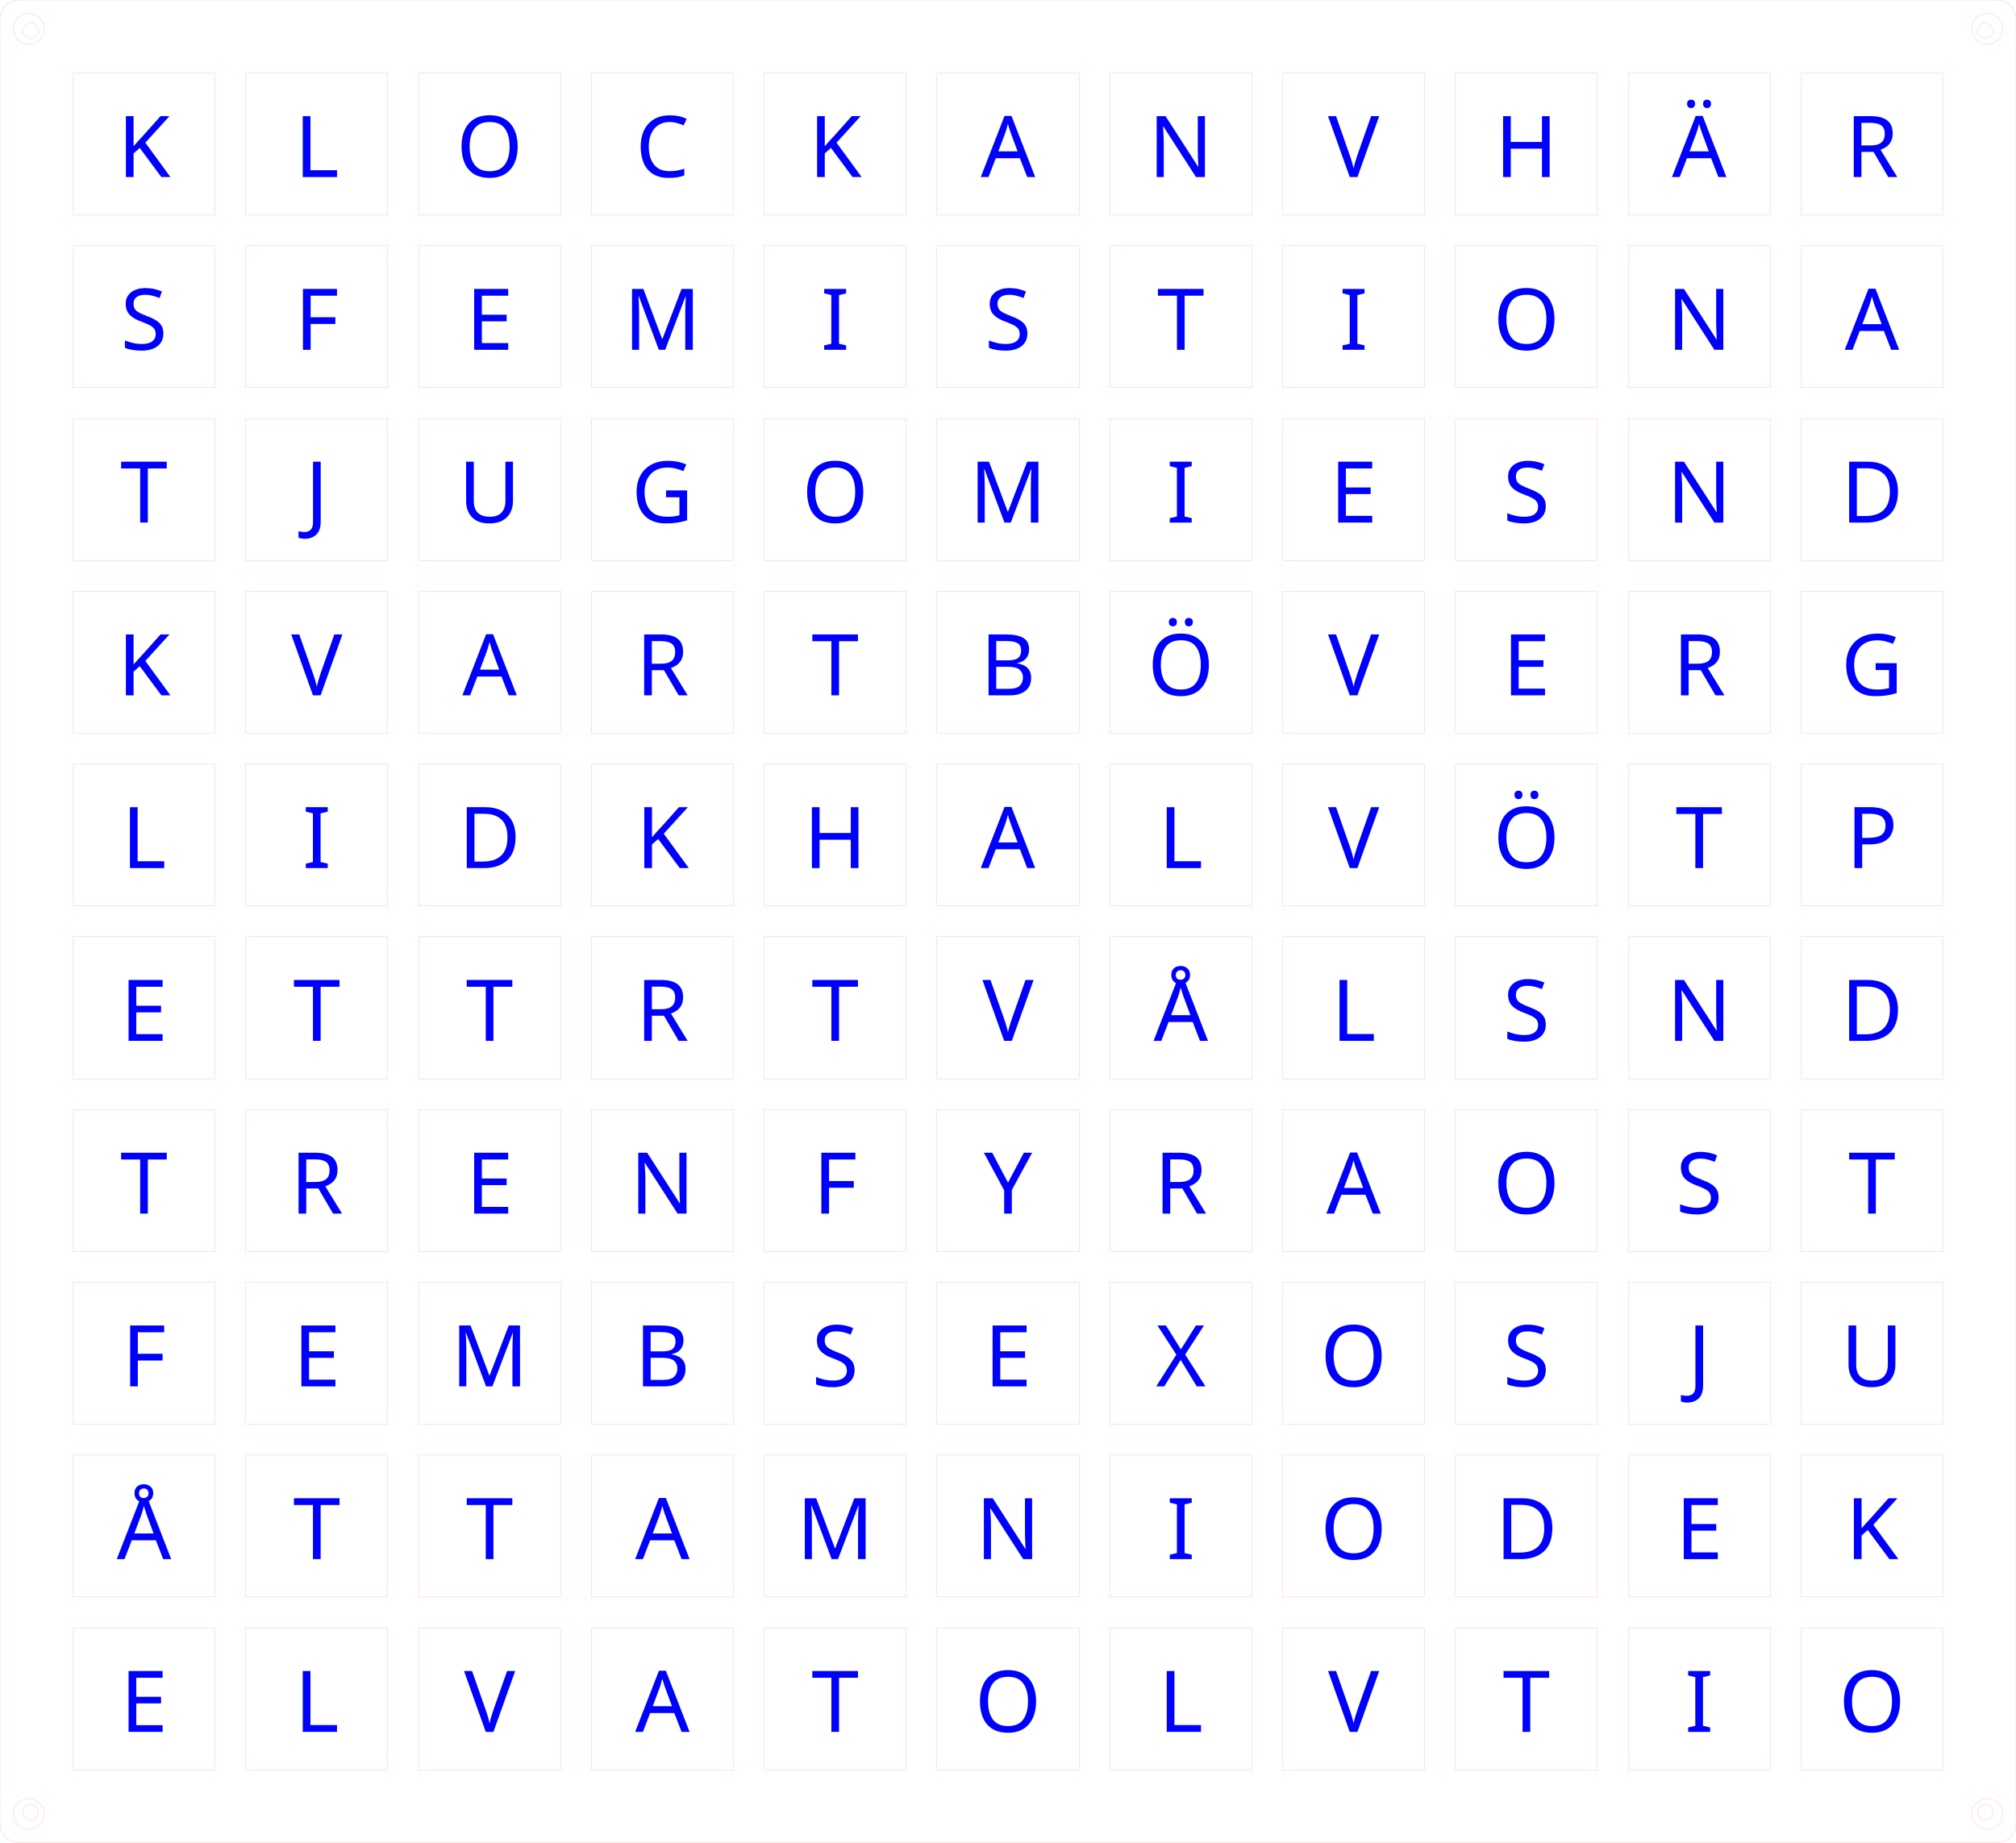
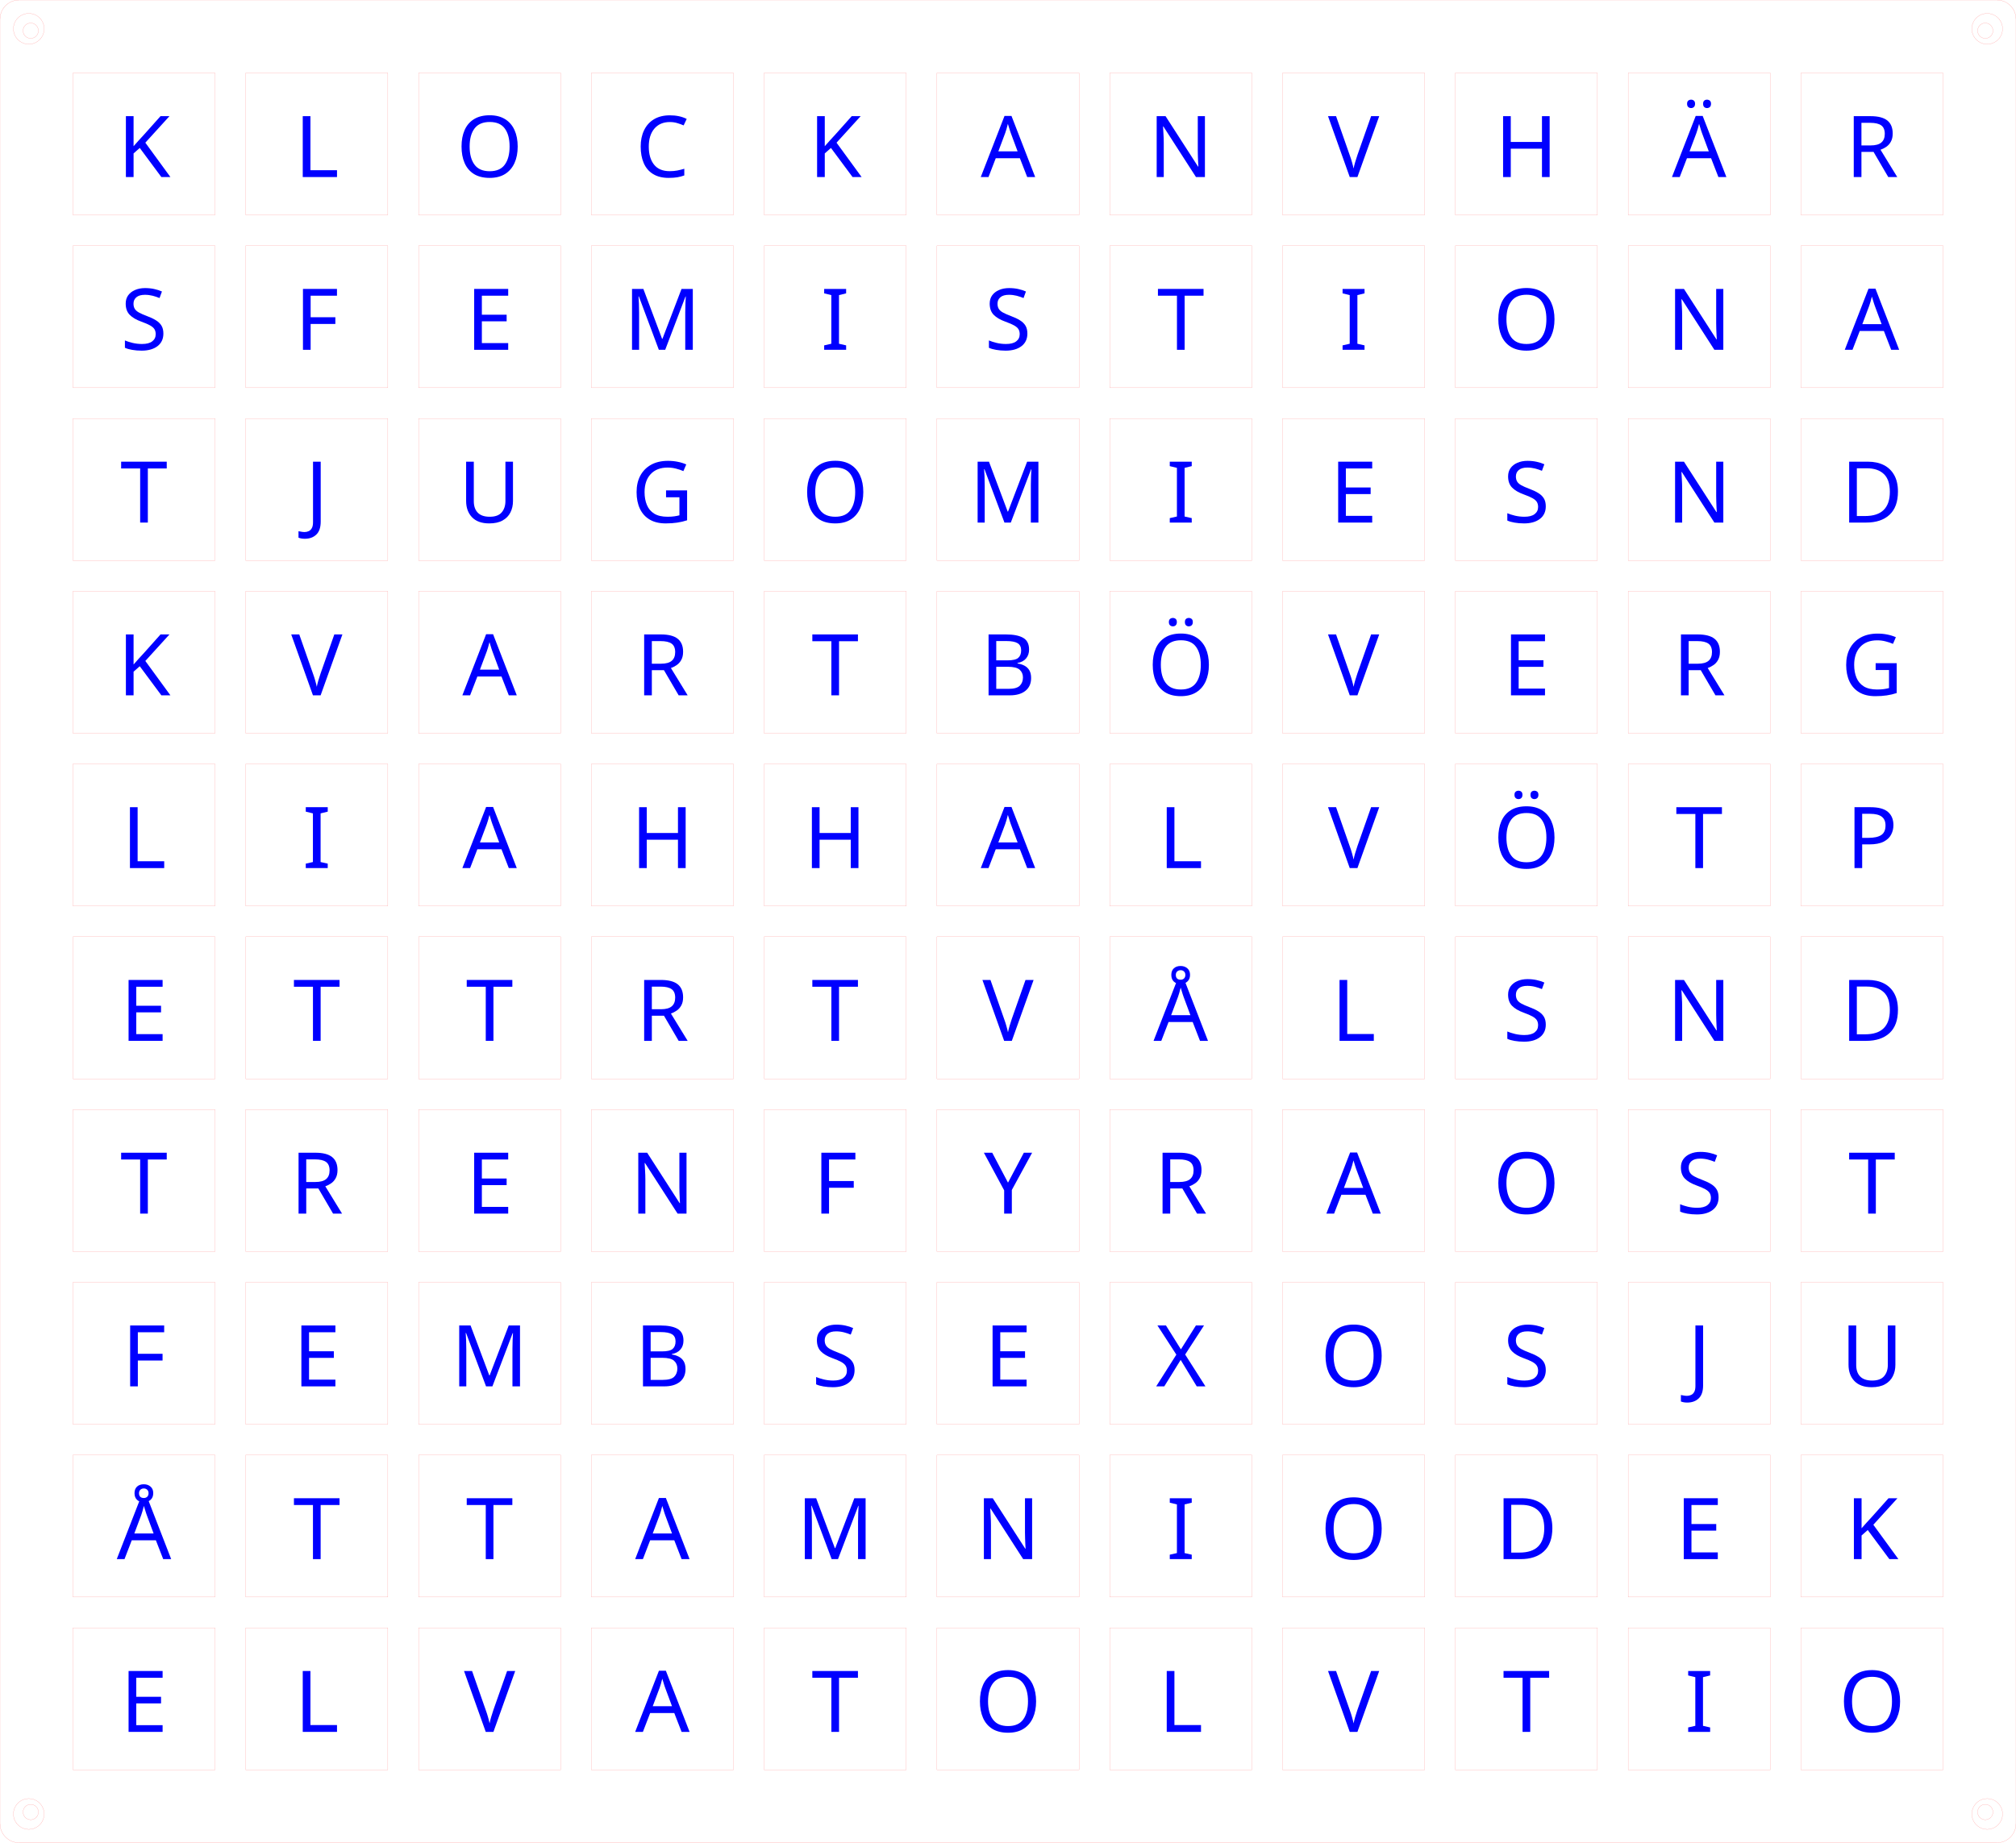
<svg xmlns="http://www.w3.org/2000/svg" width="525mm" height="480mm" viewBox="0 0 525 480">
  <g id="cut-lines">
    <rect x="0" y="0" width="525" height="480" rx="5" ry="5" stroke="#FF0000" stroke-width="0.025" fill="none" />
    <rect x="19" y="19" width="37" height="37" stroke="#FF0000" stroke-width="0.025" fill="none" />
    <rect x="64" y="19" width="37" height="37" stroke="#FF0000" stroke-width="0.025" fill="none" />
    <rect x="109" y="19" width="37" height="37" stroke="#FF0000" stroke-width="0.025" fill="none" />
    <rect x="154" y="19" width="37" height="37" stroke="#FF0000" stroke-width="0.025" fill="none" />
    <rect x="199" y="19" width="37" height="37" stroke="#FF0000" stroke-width="0.025" fill="none" />
    <rect x="244" y="19" width="37" height="37" stroke="#FF0000" stroke-width="0.025" fill="none" />
    <rect x="289" y="19" width="37" height="37" stroke="#FF0000" stroke-width="0.025" fill="none" />
    <rect x="334" y="19" width="37" height="37" stroke="#FF0000" stroke-width="0.025" fill="none" />
    <rect x="379" y="19" width="37" height="37" stroke="#FF0000" stroke-width="0.025" fill="none" />
    <rect x="424" y="19" width="37" height="37" stroke="#FF0000" stroke-width="0.025" fill="none" />
    <rect x="469" y="19" width="37" height="37" stroke="#FF0000" stroke-width="0.025" fill="none" />
    <rect x="19" y="64" width="37" height="37" stroke="#FF0000" stroke-width="0.025" fill="none" />
    <rect x="64" y="64" width="37" height="37" stroke="#FF0000" stroke-width="0.025" fill="none" />
    <rect x="109" y="64" width="37" height="37" stroke="#FF0000" stroke-width="0.025" fill="none" />
    <rect x="154" y="64" width="37" height="37" stroke="#FF0000" stroke-width="0.025" fill="none" />
    <rect x="199" y="64" width="37" height="37" stroke="#FF0000" stroke-width="0.025" fill="none" />
    <rect x="244" y="64" width="37" height="37" stroke="#FF0000" stroke-width="0.025" fill="none" />
    <rect x="289" y="64" width="37" height="37" stroke="#FF0000" stroke-width="0.025" fill="none" />
    <rect x="334" y="64" width="37" height="37" stroke="#FF0000" stroke-width="0.025" fill="none" />
    <rect x="379" y="64" width="37" height="37" stroke="#FF0000" stroke-width="0.025" fill="none" />
    <rect x="424" y="64" width="37" height="37" stroke="#FF0000" stroke-width="0.025" fill="none" />
    <rect x="469" y="64" width="37" height="37" stroke="#FF0000" stroke-width="0.025" fill="none" />
    <rect x="19" y="109" width="37" height="37" stroke="#FF0000" stroke-width="0.025" fill="none" />
    <rect x="64" y="109" width="37" height="37" stroke="#FF0000" stroke-width="0.025" fill="none" />
    <rect x="109" y="109" width="37" height="37" stroke="#FF0000" stroke-width="0.025" fill="none" />
    <rect x="154" y="109" width="37" height="37" stroke="#FF0000" stroke-width="0.025" fill="none" />
    <rect x="199" y="109" width="37" height="37" stroke="#FF0000" stroke-width="0.025" fill="none" />
    <rect x="244" y="109" width="37" height="37" stroke="#FF0000" stroke-width="0.025" fill="none" />
    <rect x="289" y="109" width="37" height="37" stroke="#FF0000" stroke-width="0.025" fill="none" />
    <rect x="334" y="109" width="37" height="37" stroke="#FF0000" stroke-width="0.025" fill="none" />
    <rect x="379" y="109" width="37" height="37" stroke="#FF0000" stroke-width="0.025" fill="none" />
    <rect x="424" y="109" width="37" height="37" stroke="#FF0000" stroke-width="0.025" fill="none" />
    <rect x="469" y="109" width="37" height="37" stroke="#FF0000" stroke-width="0.025" fill="none" />
    <rect x="19" y="154" width="37" height="37" stroke="#FF0000" stroke-width="0.025" fill="none" />
    <rect x="64" y="154" width="37" height="37" stroke="#FF0000" stroke-width="0.025" fill="none" />
    <rect x="109" y="154" width="37" height="37" stroke="#FF0000" stroke-width="0.025" fill="none" />
    <rect x="154" y="154" width="37" height="37" stroke="#FF0000" stroke-width="0.025" fill="none" />
    <rect x="199" y="154" width="37" height="37" stroke="#FF0000" stroke-width="0.025" fill="none" />
    <rect x="244" y="154" width="37" height="37" stroke="#FF0000" stroke-width="0.025" fill="none" />
    <rect x="289" y="154" width="37" height="37" stroke="#FF0000" stroke-width="0.025" fill="none" />
    <rect x="334" y="154" width="37" height="37" stroke="#FF0000" stroke-width="0.025" fill="none" />
    <rect x="379" y="154" width="37" height="37" stroke="#FF0000" stroke-width="0.025" fill="none" />
    <rect x="424" y="154" width="37" height="37" stroke="#FF0000" stroke-width="0.025" fill="none" />
    <rect x="469" y="154" width="37" height="37" stroke="#FF0000" stroke-width="0.025" fill="none" />
    <rect x="19" y="199" width="37" height="37" stroke="#FF0000" stroke-width="0.025" fill="none" />
    <rect x="64" y="199" width="37" height="37" stroke="#FF0000" stroke-width="0.025" fill="none" />
    <rect x="109" y="199" width="37" height="37" stroke="#FF0000" stroke-width="0.025" fill="none" />
    <rect x="154" y="199" width="37" height="37" stroke="#FF0000" stroke-width="0.025" fill="none" />
    <rect x="199" y="199" width="37" height="37" stroke="#FF0000" stroke-width="0.025" fill="none" />
    <rect x="244" y="199" width="37" height="37" stroke="#FF0000" stroke-width="0.025" fill="none" />
    <rect x="289" y="199" width="37" height="37" stroke="#FF0000" stroke-width="0.025" fill="none" />
    <rect x="334" y="199" width="37" height="37" stroke="#FF0000" stroke-width="0.025" fill="none" />
    <rect x="379" y="199" width="37" height="37" stroke="#FF0000" stroke-width="0.025" fill="none" />
    <rect x="424" y="199" width="37" height="37" stroke="#FF0000" stroke-width="0.025" fill="none" />
    <rect x="469" y="199" width="37" height="37" stroke="#FF0000" stroke-width="0.025" fill="none" />
    <rect x="19" y="244" width="37" height="37" stroke="#FF0000" stroke-width="0.025" fill="none" />
    <rect x="64" y="244" width="37" height="37" stroke="#FF0000" stroke-width="0.025" fill="none" />
    <rect x="109" y="244" width="37" height="37" stroke="#FF0000" stroke-width="0.025" fill="none" />
    <rect x="154" y="244" width="37" height="37" stroke="#FF0000" stroke-width="0.025" fill="none" />
    <rect x="199" y="244" width="37" height="37" stroke="#FF0000" stroke-width="0.025" fill="none" />
    <rect x="244" y="244" width="37" height="37" stroke="#FF0000" stroke-width="0.025" fill="none" />
    <rect x="289" y="244" width="37" height="37" stroke="#FF0000" stroke-width="0.025" fill="none" />
    <rect x="334" y="244" width="37" height="37" stroke="#FF0000" stroke-width="0.025" fill="none" />
    <rect x="379" y="244" width="37" height="37" stroke="#FF0000" stroke-width="0.025" fill="none" />
    <rect x="424" y="244" width="37" height="37" stroke="#FF0000" stroke-width="0.025" fill="none" />
    <rect x="469" y="244" width="37" height="37" stroke="#FF0000" stroke-width="0.025" fill="none" />
    <rect x="19" y="289" width="37" height="37" stroke="#FF0000" stroke-width="0.025" fill="none" />
    <rect x="64" y="289" width="37" height="37" stroke="#FF0000" stroke-width="0.025" fill="none" />
    <rect x="109" y="289" width="37" height="37" stroke="#FF0000" stroke-width="0.025" fill="none" />
    <rect x="154" y="289" width="37" height="37" stroke="#FF0000" stroke-width="0.025" fill="none" />
    <rect x="199" y="289" width="37" height="37" stroke="#FF0000" stroke-width="0.025" fill="none" />
    <rect x="244" y="289" width="37" height="37" stroke="#FF0000" stroke-width="0.025" fill="none" />
    <rect x="289" y="289" width="37" height="37" stroke="#FF0000" stroke-width="0.025" fill="none" />
    <rect x="334" y="289" width="37" height="37" stroke="#FF0000" stroke-width="0.025" fill="none" />
    <rect x="379" y="289" width="37" height="37" stroke="#FF0000" stroke-width="0.025" fill="none" />
    <rect x="424" y="289" width="37" height="37" stroke="#FF0000" stroke-width="0.025" fill="none" />
    <rect x="469" y="289" width="37" height="37" stroke="#FF0000" stroke-width="0.025" fill="none" />
    <rect x="19" y="334" width="37" height="37" stroke="#FF0000" stroke-width="0.025" fill="none" />
    <rect x="64" y="334" width="37" height="37" stroke="#FF0000" stroke-width="0.025" fill="none" />
    <rect x="109" y="334" width="37" height="37" stroke="#FF0000" stroke-width="0.025" fill="none" />
    <rect x="154" y="334" width="37" height="37" stroke="#FF0000" stroke-width="0.025" fill="none" />
    <rect x="199" y="334" width="37" height="37" stroke="#FF0000" stroke-width="0.025" fill="none" />
    <rect x="244" y="334" width="37" height="37" stroke="#FF0000" stroke-width="0.025" fill="none" />
    <rect x="289" y="334" width="37" height="37" stroke="#FF0000" stroke-width="0.025" fill="none" />
    <rect x="334" y="334" width="37" height="37" stroke="#FF0000" stroke-width="0.025" fill="none" />
    <rect x="379" y="334" width="37" height="37" stroke="#FF0000" stroke-width="0.025" fill="none" />
    <rect x="424" y="334" width="37" height="37" stroke="#FF0000" stroke-width="0.025" fill="none" />
    <rect x="469" y="334" width="37" height="37" stroke="#FF0000" stroke-width="0.025" fill="none" />
    <rect x="19" y="379" width="37" height="37" stroke="#FF0000" stroke-width="0.025" fill="none" />
    <rect x="64" y="379" width="37" height="37" stroke="#FF0000" stroke-width="0.025" fill="none" />
    <rect x="109" y="379" width="37" height="37" stroke="#FF0000" stroke-width="0.025" fill="none" />
    <rect x="154" y="379" width="37" height="37" stroke="#FF0000" stroke-width="0.025" fill="none" />
    <rect x="199" y="379" width="37" height="37" stroke="#FF0000" stroke-width="0.025" fill="none" />
    <rect x="244" y="379" width="37" height="37" stroke="#FF0000" stroke-width="0.025" fill="none" />
    <rect x="289" y="379" width="37" height="37" stroke="#FF0000" stroke-width="0.025" fill="none" />
    <rect x="334" y="379" width="37" height="37" stroke="#FF0000" stroke-width="0.025" fill="none" />
    <rect x="379" y="379" width="37" height="37" stroke="#FF0000" stroke-width="0.025" fill="none" />
    <rect x="424" y="379" width="37" height="37" stroke="#FF0000" stroke-width="0.025" fill="none" />
    <rect x="469" y="379" width="37" height="37" stroke="#FF0000" stroke-width="0.025" fill="none" />
    <rect x="19" y="424" width="37" height="37" stroke="#FF0000" stroke-width="0.025" fill="none" />
    <rect x="64" y="424" width="37" height="37" stroke="#FF0000" stroke-width="0.025" fill="none" />
    <rect x="109" y="424" width="37" height="37" stroke="#FF0000" stroke-width="0.025" fill="none" />
    <rect x="154" y="424" width="37" height="37" stroke="#FF0000" stroke-width="0.025" fill="none" />
    <rect x="199" y="424" width="37" height="37" stroke="#FF0000" stroke-width="0.025" fill="none" />
    <rect x="244" y="424" width="37" height="37" stroke="#FF0000" stroke-width="0.025" fill="none" />
    <rect x="289" y="424" width="37" height="37" stroke="#FF0000" stroke-width="0.025" fill="none" />
    <rect x="334" y="424" width="37" height="37" stroke="#FF0000" stroke-width="0.025" fill="none" />
    <rect x="379" y="424" width="37" height="37" stroke="#FF0000" stroke-width="0.025" fill="none" />
    <rect x="424" y="424" width="37" height="37" stroke="#FF0000" stroke-width="0.025" fill="none" />
    <rect x="469" y="424" width="37" height="37" stroke="#FF0000" stroke-width="0.025" fill="none" />
    <circle cx="7.5" cy="7.5" r="4" stroke="#FF0000" stroke-width="0.025" fill="none" />
    <circle cx="517.5" cy="7.5" r="4" stroke="#FF0000" stroke-width="0.025" fill="none" />
    <circle cx="7.5" cy="472.5" r="4" stroke="#FF0000" stroke-width="0.025" fill="none" />
    <circle cx="517.5" cy="472.5" r="4" stroke="#FF0000" stroke-width="0.025" fill="none" />
    <circle cx="8" cy="8" r="2" stroke="#FF0000" stroke-width="0.025" fill="none" />
    <circle cx="517" cy="8" r="2" stroke="#FF0000" stroke-width="0.025" fill="none" />
    <circle cx="8" cy="472" r="2" stroke="#FF0000" stroke-width="0.025" fill="none" />
    <circle cx="517" cy="472" r="2" stroke="#FF0000" stroke-width="0.025" fill="none" />
  </g>
  <g id="engrave-labels">
    <text x="37.5" y="37.5" font-family="sans-serif" font-size="22.2" fill="#0000FF" text-anchor="middle" dominant-baseline="central">K</text>
    <text x="82.5" y="37.5" font-family="sans-serif" font-size="22.2" fill="#0000FF" text-anchor="middle" dominant-baseline="central">L</text>
    <text x="127.5" y="37.5" font-family="sans-serif" font-size="22.2" fill="#0000FF" text-anchor="middle" dominant-baseline="central">O</text>
    <text x="172.5" y="37.5" font-family="sans-serif" font-size="22.2" fill="#0000FF" text-anchor="middle" dominant-baseline="central">C</text>
    <text x="217.5" y="37.5" font-family="sans-serif" font-size="22.2" fill="#0000FF" text-anchor="middle" dominant-baseline="central">K</text>
    <text x="262.5" y="37.5" font-family="sans-serif" font-size="22.2" fill="#0000FF" text-anchor="middle" dominant-baseline="central">A</text>
    <text x="307.5" y="37.5" font-family="sans-serif" font-size="22.2" fill="#0000FF" text-anchor="middle" dominant-baseline="central">N</text>
    <text x="352.5" y="37.5" font-family="sans-serif" font-size="22.2" fill="#0000FF" text-anchor="middle" dominant-baseline="central">V</text>
    <text x="397.5" y="37.5" font-family="sans-serif" font-size="22.2" fill="#0000FF" text-anchor="middle" dominant-baseline="central">H</text>
    <text x="442.5" y="37.5" font-family="sans-serif" font-size="22.2" fill="#0000FF" text-anchor="middle" dominant-baseline="central">Ä</text>
    <text x="487.5" y="37.5" font-family="sans-serif" font-size="22.2" fill="#0000FF" text-anchor="middle" dominant-baseline="central">R</text>
    <text x="37.5" y="82.5" font-family="sans-serif" font-size="22.2" fill="#0000FF" text-anchor="middle" dominant-baseline="central">S</text>
    <text x="82.5" y="82.5" font-family="sans-serif" font-size="22.2" fill="#0000FF" text-anchor="middle" dominant-baseline="central">F</text>
    <text x="127.5" y="82.5" font-family="sans-serif" font-size="22.2" fill="#0000FF" text-anchor="middle" dominant-baseline="central">E</text>
    <text x="172.5" y="82.5" font-family="sans-serif" font-size="22.2" fill="#0000FF" text-anchor="middle" dominant-baseline="central">M</text>
    <text x="217.5" y="82.5" font-family="sans-serif" font-size="22.2" fill="#0000FF" text-anchor="middle" dominant-baseline="central">I</text>
    <text x="262.5" y="82.5" font-family="sans-serif" font-size="22.2" fill="#0000FF" text-anchor="middle" dominant-baseline="central">S</text>
    <text x="307.5" y="82.5" font-family="sans-serif" font-size="22.2" fill="#0000FF" text-anchor="middle" dominant-baseline="central">T</text>
    <text x="352.5" y="82.5" font-family="sans-serif" font-size="22.2" fill="#0000FF" text-anchor="middle" dominant-baseline="central">I</text>
    <text x="397.5" y="82.5" font-family="sans-serif" font-size="22.2" fill="#0000FF" text-anchor="middle" dominant-baseline="central">O</text>
    <text x="442.5" y="82.5" font-family="sans-serif" font-size="22.2" fill="#0000FF" text-anchor="middle" dominant-baseline="central">N</text>
    <text x="487.5" y="82.5" font-family="sans-serif" font-size="22.2" fill="#0000FF" text-anchor="middle" dominant-baseline="central">A</text>
    <text x="37.5" y="127.5" font-family="sans-serif" font-size="22.2" fill="#0000FF" text-anchor="middle" dominant-baseline="central">T</text>
    <text x="82.5" y="127.5" font-family="sans-serif" font-size="22.2" fill="#0000FF" text-anchor="middle" dominant-baseline="central">J</text>
    <text x="127.5" y="127.5" font-family="sans-serif" font-size="22.2" fill="#0000FF" text-anchor="middle" dominant-baseline="central">U</text>
    <text x="172.5" y="127.5" font-family="sans-serif" font-size="22.2" fill="#0000FF" text-anchor="middle" dominant-baseline="central">G</text>
    <text x="217.5" y="127.5" font-family="sans-serif" font-size="22.2" fill="#0000FF" text-anchor="middle" dominant-baseline="central">O</text>
    <text x="262.5" y="127.5" font-family="sans-serif" font-size="22.2" fill="#0000FF" text-anchor="middle" dominant-baseline="central">M</text>
    <text x="307.5" y="127.5" font-family="sans-serif" font-size="22.2" fill="#0000FF" text-anchor="middle" dominant-baseline="central">I</text>
    <text x="352.5" y="127.5" font-family="sans-serif" font-size="22.2" fill="#0000FF" text-anchor="middle" dominant-baseline="central">E</text>
    <text x="397.5" y="127.5" font-family="sans-serif" font-size="22.2" fill="#0000FF" text-anchor="middle" dominant-baseline="central">S</text>
    <text x="442.5" y="127.5" font-family="sans-serif" font-size="22.2" fill="#0000FF" text-anchor="middle" dominant-baseline="central">N</text>
    <text x="487.5" y="127.5" font-family="sans-serif" font-size="22.2" fill="#0000FF" text-anchor="middle" dominant-baseline="central">D</text>
    <text x="37.5" y="172.5" font-family="sans-serif" font-size="22.2" fill="#0000FF" text-anchor="middle" dominant-baseline="central">K</text>
    <text x="82.5" y="172.5" font-family="sans-serif" font-size="22.2" fill="#0000FF" text-anchor="middle" dominant-baseline="central">V</text>
    <text x="127.5" y="172.5" font-family="sans-serif" font-size="22.2" fill="#0000FF" text-anchor="middle" dominant-baseline="central">A</text>
    <text x="172.5" y="172.5" font-family="sans-serif" font-size="22.2" fill="#0000FF" text-anchor="middle" dominant-baseline="central">R</text>
    <text x="217.5" y="172.5" font-family="sans-serif" font-size="22.2" fill="#0000FF" text-anchor="middle" dominant-baseline="central">T</text>
    <text x="262.5" y="172.5" font-family="sans-serif" font-size="22.2" fill="#0000FF" text-anchor="middle" dominant-baseline="central">B</text>
    <text x="307.5" y="172.5" font-family="sans-serif" font-size="22.2" fill="#0000FF" text-anchor="middle" dominant-baseline="central">Ö</text>
    <text x="352.5" y="172.5" font-family="sans-serif" font-size="22.2" fill="#0000FF" text-anchor="middle" dominant-baseline="central">V</text>
    <text x="397.5" y="172.5" font-family="sans-serif" font-size="22.2" fill="#0000FF" text-anchor="middle" dominant-baseline="central">E</text>
    <text x="442.5" y="172.5" font-family="sans-serif" font-size="22.2" fill="#0000FF" text-anchor="middle" dominant-baseline="central">R</text>
    <text x="487.5" y="172.5" font-family="sans-serif" font-size="22.2" fill="#0000FF" text-anchor="middle" dominant-baseline="central">G</text>
    <text x="37.5" y="217.5" font-family="sans-serif" font-size="22.2" fill="#0000FF" text-anchor="middle" dominant-baseline="central">L</text>
    <text x="82.5" y="217.5" font-family="sans-serif" font-size="22.2" fill="#0000FF" text-anchor="middle" dominant-baseline="central">I</text>
-     <text x="127.5" y="217.5" font-family="sans-serif" font-size="22.2" fill="#0000FF" text-anchor="middle" dominant-baseline="central">D</text>
-     <text x="172.5" y="217.5" font-family="sans-serif" font-size="22.2" fill="#0000FF" text-anchor="middle" dominant-baseline="central">K</text>
+     <text x="127.5" y="217.5" font-family="sans-serif" font-size="22.2" fill="#0000FF" text-anchor="middle" dominant-baseline="central">A</text>
+     <text x="172.5" y="217.5" font-family="sans-serif" font-size="22.2" fill="#0000FF" text-anchor="middle" dominant-baseline="central">H</text>
    <text x="217.5" y="217.5" font-family="sans-serif" font-size="22.2" fill="#0000FF" text-anchor="middle" dominant-baseline="central">H</text>
    <text x="262.5" y="217.5" font-family="sans-serif" font-size="22.2" fill="#0000FF" text-anchor="middle" dominant-baseline="central">A</text>
    <text x="307.5" y="217.5" font-family="sans-serif" font-size="22.2" fill="#0000FF" text-anchor="middle" dominant-baseline="central">L</text>
    <text x="352.5" y="217.5" font-family="sans-serif" font-size="22.2" fill="#0000FF" text-anchor="middle" dominant-baseline="central">V</text>
    <text x="397.5" y="217.5" font-family="sans-serif" font-size="22.2" fill="#0000FF" text-anchor="middle" dominant-baseline="central">Ö</text>
    <text x="442.5" y="217.5" font-family="sans-serif" font-size="22.2" fill="#0000FF" text-anchor="middle" dominant-baseline="central">T</text>
    <text x="487.5" y="217.5" font-family="sans-serif" font-size="22.2" fill="#0000FF" text-anchor="middle" dominant-baseline="central">P</text>
    <text x="37.5" y="262.5" font-family="sans-serif" font-size="22.2" fill="#0000FF" text-anchor="middle" dominant-baseline="central">E</text>
    <text x="82.5" y="262.5" font-family="sans-serif" font-size="22.2" fill="#0000FF" text-anchor="middle" dominant-baseline="central">T</text>
    <text x="127.5" y="262.5" font-family="sans-serif" font-size="22.2" fill="#0000FF" text-anchor="middle" dominant-baseline="central">T</text>
    <text x="172.5" y="262.5" font-family="sans-serif" font-size="22.2" fill="#0000FF" text-anchor="middle" dominant-baseline="central">R</text>
    <text x="217.5" y="262.5" font-family="sans-serif" font-size="22.2" fill="#0000FF" text-anchor="middle" dominant-baseline="central">T</text>
    <text x="262.5" y="262.5" font-family="sans-serif" font-size="22.2" fill="#0000FF" text-anchor="middle" dominant-baseline="central">V</text>
    <text x="307.5" y="262.5" font-family="sans-serif" font-size="22.2" fill="#0000FF" text-anchor="middle" dominant-baseline="central">Å</text>
    <text x="352.5" y="262.5" font-family="sans-serif" font-size="22.2" fill="#0000FF" text-anchor="middle" dominant-baseline="central">L</text>
    <text x="397.5" y="262.5" font-family="sans-serif" font-size="22.2" fill="#0000FF" text-anchor="middle" dominant-baseline="central">S</text>
    <text x="442.5" y="262.5" font-family="sans-serif" font-size="22.2" fill="#0000FF" text-anchor="middle" dominant-baseline="central">N</text>
    <text x="487.5" y="262.5" font-family="sans-serif" font-size="22.2" fill="#0000FF" text-anchor="middle" dominant-baseline="central">D</text>
    <text x="37.5" y="307.5" font-family="sans-serif" font-size="22.2" fill="#0000FF" text-anchor="middle" dominant-baseline="central">T</text>
    <text x="82.5" y="307.5" font-family="sans-serif" font-size="22.2" fill="#0000FF" text-anchor="middle" dominant-baseline="central">R</text>
    <text x="127.5" y="307.5" font-family="sans-serif" font-size="22.2" fill="#0000FF" text-anchor="middle" dominant-baseline="central">E</text>
    <text x="172.5" y="307.5" font-family="sans-serif" font-size="22.2" fill="#0000FF" text-anchor="middle" dominant-baseline="central">N</text>
    <text x="217.5" y="307.5" font-family="sans-serif" font-size="22.2" fill="#0000FF" text-anchor="middle" dominant-baseline="central">F</text>
    <text x="262.5" y="307.5" font-family="sans-serif" font-size="22.2" fill="#0000FF" text-anchor="middle" dominant-baseline="central">Y</text>
    <text x="307.5" y="307.5" font-family="sans-serif" font-size="22.2" fill="#0000FF" text-anchor="middle" dominant-baseline="central">R</text>
    <text x="352.5" y="307.5" font-family="sans-serif" font-size="22.2" fill="#0000FF" text-anchor="middle" dominant-baseline="central">A</text>
    <text x="397.5" y="307.5" font-family="sans-serif" font-size="22.2" fill="#0000FF" text-anchor="middle" dominant-baseline="central">O</text>
    <text x="442.5" y="307.5" font-family="sans-serif" font-size="22.2" fill="#0000FF" text-anchor="middle" dominant-baseline="central">S</text>
    <text x="487.5" y="307.5" font-family="sans-serif" font-size="22.2" fill="#0000FF" text-anchor="middle" dominant-baseline="central">T</text>
    <text x="37.5" y="352.5" font-family="sans-serif" font-size="22.2" fill="#0000FF" text-anchor="middle" dominant-baseline="central">F</text>
    <text x="82.5" y="352.5" font-family="sans-serif" font-size="22.2" fill="#0000FF" text-anchor="middle" dominant-baseline="central">E</text>
    <text x="127.5" y="352.5" font-family="sans-serif" font-size="22.2" fill="#0000FF" text-anchor="middle" dominant-baseline="central">M</text>
    <text x="172.5" y="352.5" font-family="sans-serif" font-size="22.2" fill="#0000FF" text-anchor="middle" dominant-baseline="central">B</text>
    <text x="217.5" y="352.5" font-family="sans-serif" font-size="22.2" fill="#0000FF" text-anchor="middle" dominant-baseline="central">S</text>
    <text x="262.5" y="352.5" font-family="sans-serif" font-size="22.2" fill="#0000FF" text-anchor="middle" dominant-baseline="central">E</text>
    <text x="307.5" y="352.5" font-family="sans-serif" font-size="22.2" fill="#0000FF" text-anchor="middle" dominant-baseline="central">X</text>
    <text x="352.5" y="352.5" font-family="sans-serif" font-size="22.2" fill="#0000FF" text-anchor="middle" dominant-baseline="central">O</text>
    <text x="397.5" y="352.5" font-family="sans-serif" font-size="22.2" fill="#0000FF" text-anchor="middle" dominant-baseline="central">S</text>
    <text x="442.5" y="352.5" font-family="sans-serif" font-size="22.2" fill="#0000FF" text-anchor="middle" dominant-baseline="central">J</text>
    <text x="487.5" y="352.5" font-family="sans-serif" font-size="22.2" fill="#0000FF" text-anchor="middle" dominant-baseline="central">U</text>
    <text x="37.5" y="397.5" font-family="sans-serif" font-size="22.2" fill="#0000FF" text-anchor="middle" dominant-baseline="central">Å</text>
    <text x="82.5" y="397.5" font-family="sans-serif" font-size="22.2" fill="#0000FF" text-anchor="middle" dominant-baseline="central">T</text>
    <text x="127.5" y="397.5" font-family="sans-serif" font-size="22.2" fill="#0000FF" text-anchor="middle" dominant-baseline="central">T</text>
    <text x="172.5" y="397.5" font-family="sans-serif" font-size="22.2" fill="#0000FF" text-anchor="middle" dominant-baseline="central">A</text>
    <text x="217.5" y="397.5" font-family="sans-serif" font-size="22.2" fill="#0000FF" text-anchor="middle" dominant-baseline="central">M</text>
    <text x="262.5" y="397.5" font-family="sans-serif" font-size="22.2" fill="#0000FF" text-anchor="middle" dominant-baseline="central">N</text>
    <text x="307.5" y="397.5" font-family="sans-serif" font-size="22.2" fill="#0000FF" text-anchor="middle" dominant-baseline="central">I</text>
    <text x="352.5" y="397.5" font-family="sans-serif" font-size="22.2" fill="#0000FF" text-anchor="middle" dominant-baseline="central">O</text>
    <text x="397.5" y="397.5" font-family="sans-serif" font-size="22.2" fill="#0000FF" text-anchor="middle" dominant-baseline="central">D</text>
    <text x="442.5" y="397.5" font-family="sans-serif" font-size="22.2" fill="#0000FF" text-anchor="middle" dominant-baseline="central">E</text>
    <text x="487.5" y="397.5" font-family="sans-serif" font-size="22.2" fill="#0000FF" text-anchor="middle" dominant-baseline="central">K</text>
    <text x="37.5" y="442.5" font-family="sans-serif" font-size="22.2" fill="#0000FF" text-anchor="middle" dominant-baseline="central">E</text>
    <text x="82.5" y="442.5" font-family="sans-serif" font-size="22.2" fill="#0000FF" text-anchor="middle" dominant-baseline="central">L</text>
    <text x="127.5" y="442.5" font-family="sans-serif" font-size="22.2" fill="#0000FF" text-anchor="middle" dominant-baseline="central">V</text>
    <text x="172.5" y="442.5" font-family="sans-serif" font-size="22.2" fill="#0000FF" text-anchor="middle" dominant-baseline="central">A</text>
    <text x="217.5" y="442.5" font-family="sans-serif" font-size="22.2" fill="#0000FF" text-anchor="middle" dominant-baseline="central">T</text>
    <text x="262.5" y="442.5" font-family="sans-serif" font-size="22.2" fill="#0000FF" text-anchor="middle" dominant-baseline="central">O</text>
    <text x="307.5" y="442.5" font-family="sans-serif" font-size="22.2" fill="#0000FF" text-anchor="middle" dominant-baseline="central">L</text>
    <text x="352.5" y="442.5" font-family="sans-serif" font-size="22.2" fill="#0000FF" text-anchor="middle" dominant-baseline="central">V</text>
    <text x="397.5" y="442.5" font-family="sans-serif" font-size="22.2" fill="#0000FF" text-anchor="middle" dominant-baseline="central">T</text>
    <text x="442.5" y="442.5" font-family="sans-serif" font-size="22.2" fill="#0000FF" text-anchor="middle" dominant-baseline="central">I</text>
    <text x="487.5" y="442.5" font-family="sans-serif" font-size="22.2" fill="#0000FF" text-anchor="middle" dominant-baseline="central">O</text>
  </g>
</svg>
